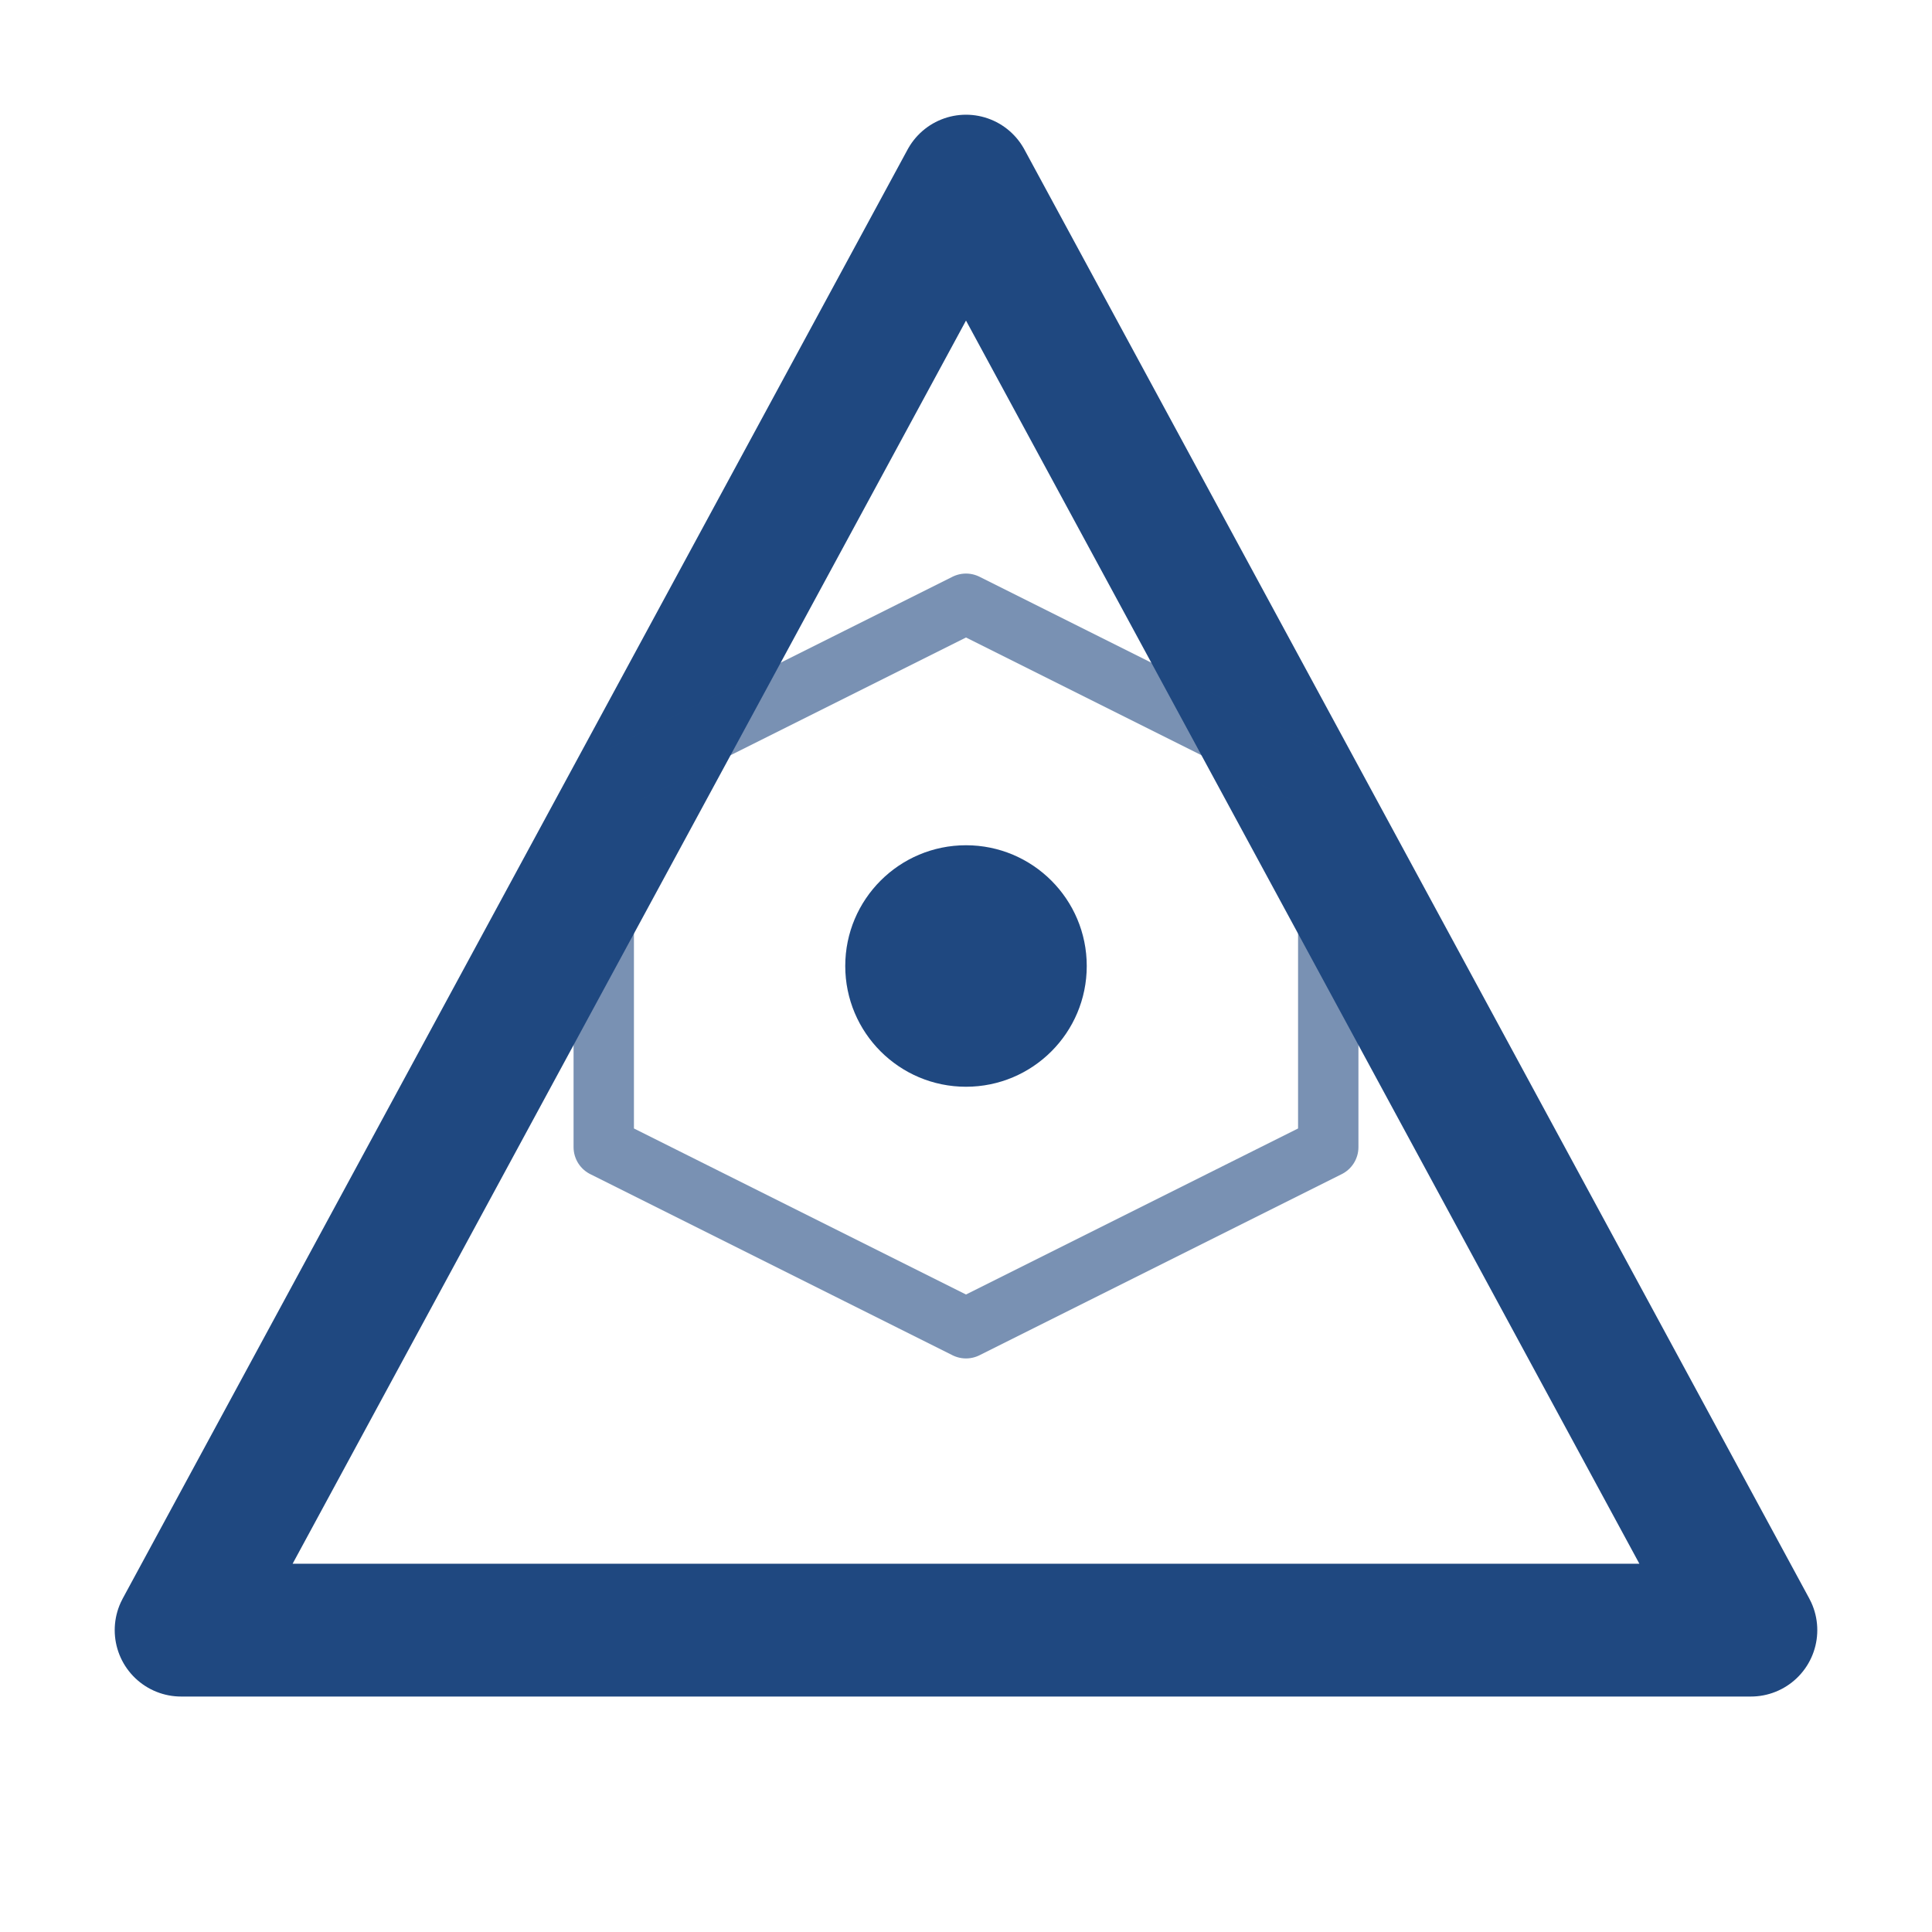
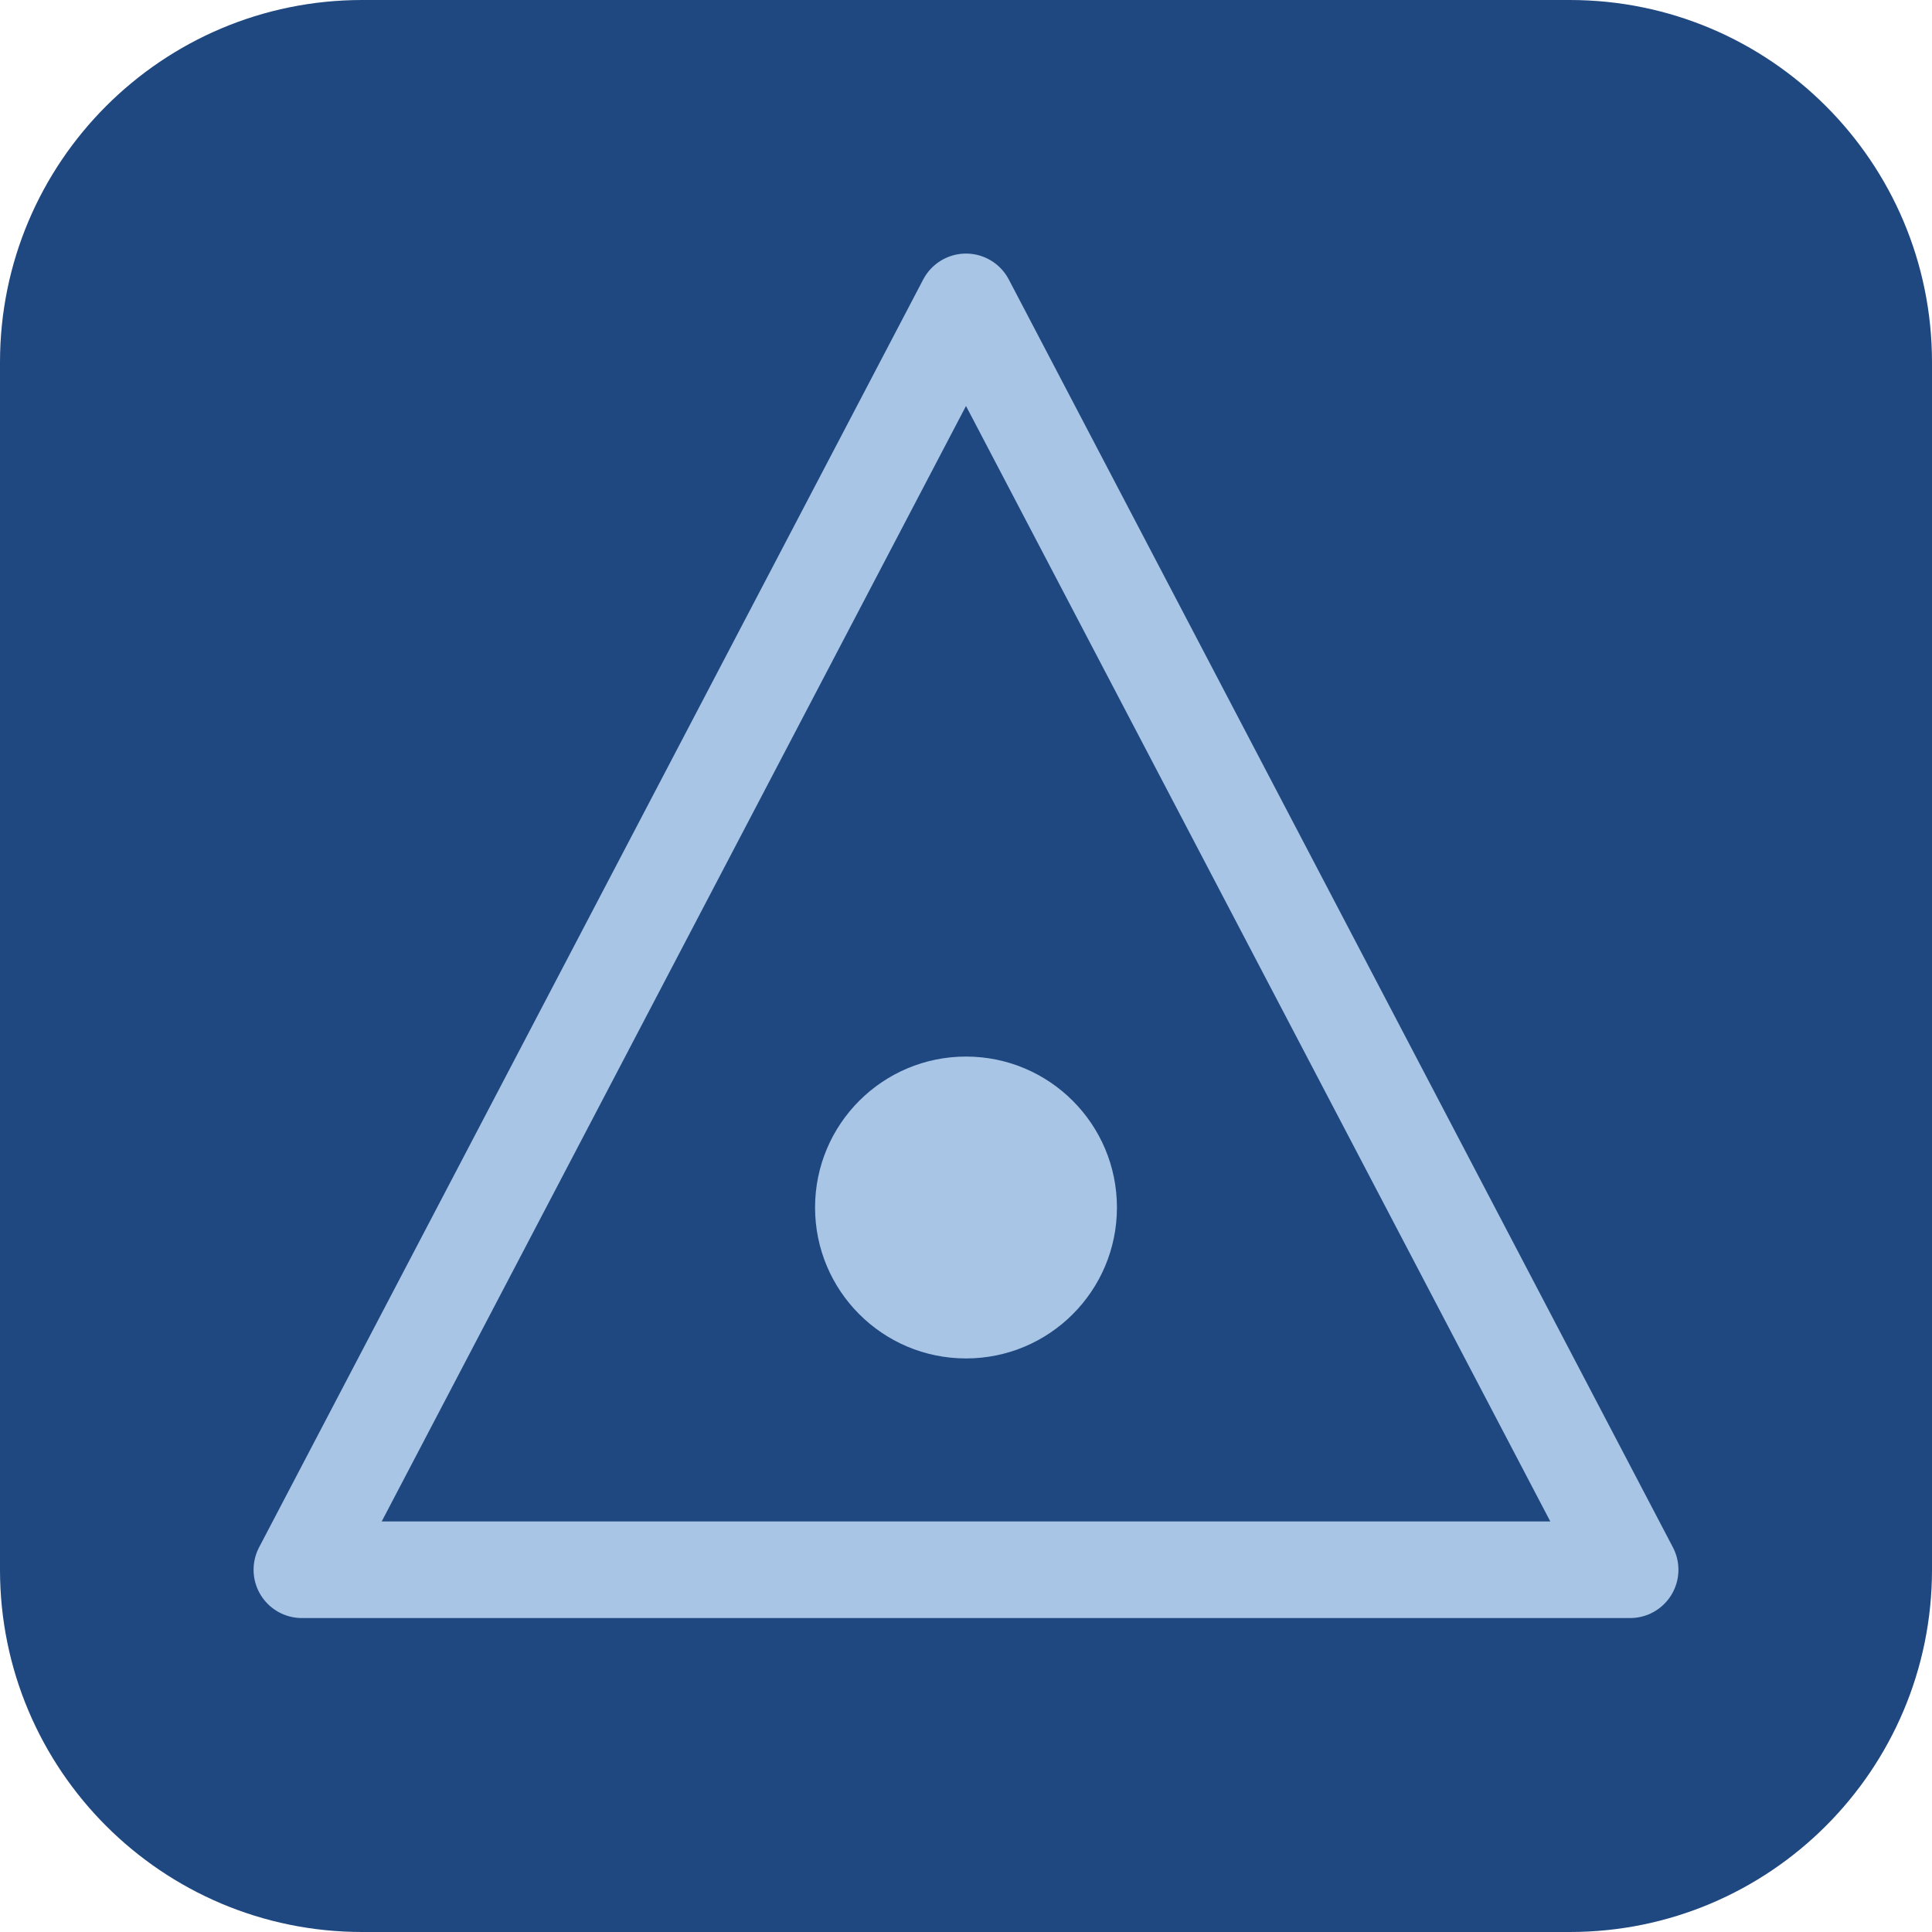
<svg xmlns="http://www.w3.org/2000/svg" viewBox="0 0 32 32" width="32" height="32">
-   <polygon points="16,3 29,27 3,27" fill="none" stroke="#1F4880" stroke-width="2.2" stroke-linejoin="round" />
-   <polygon points="16,10 22,13 22,19 16,22 10,19 10,13" fill="none" stroke="#1F4880" stroke-width="1" stroke-linejoin="round" opacity="0.6" />
-   <circle cx="16" cy="16" r="2" fill="#1F4880" />
+   <rect width="32" height="32" rx="6" fill="#1F4880" />
+   <polygon points="16,5 27,26 5,26" fill="none" stroke="#A8C5E5" stroke-width="1.6" stroke-linejoin="round" />
+   <circle cx="16" cy="20" r="2.5" fill="#A8C5E5" />
</svg>
